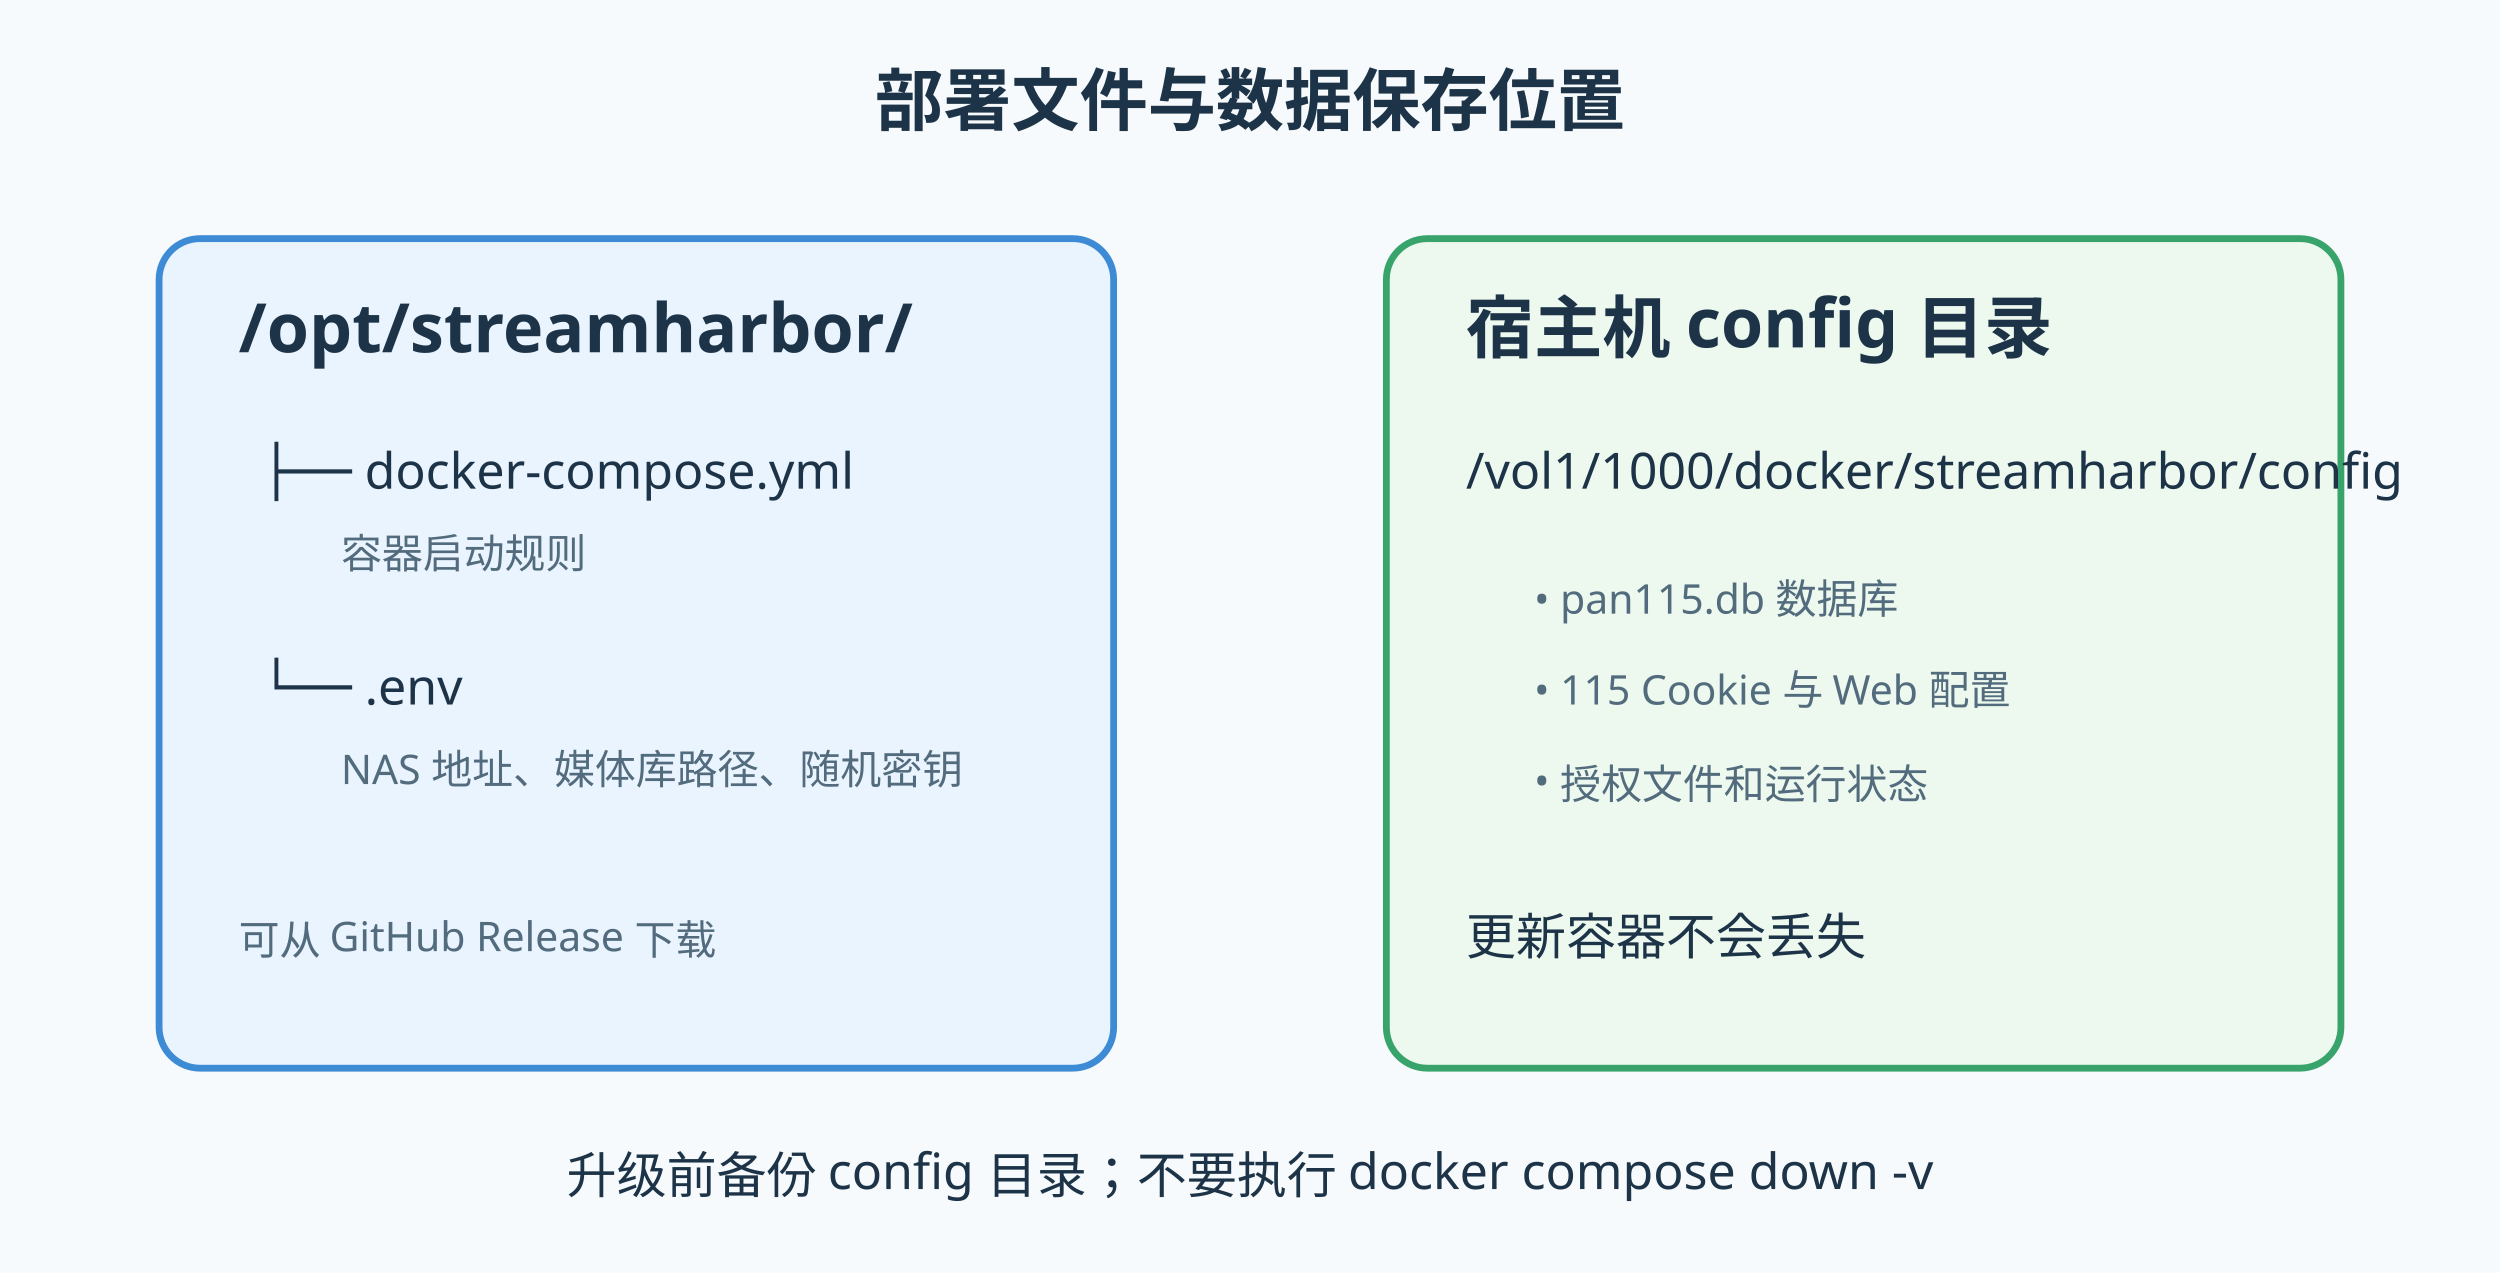
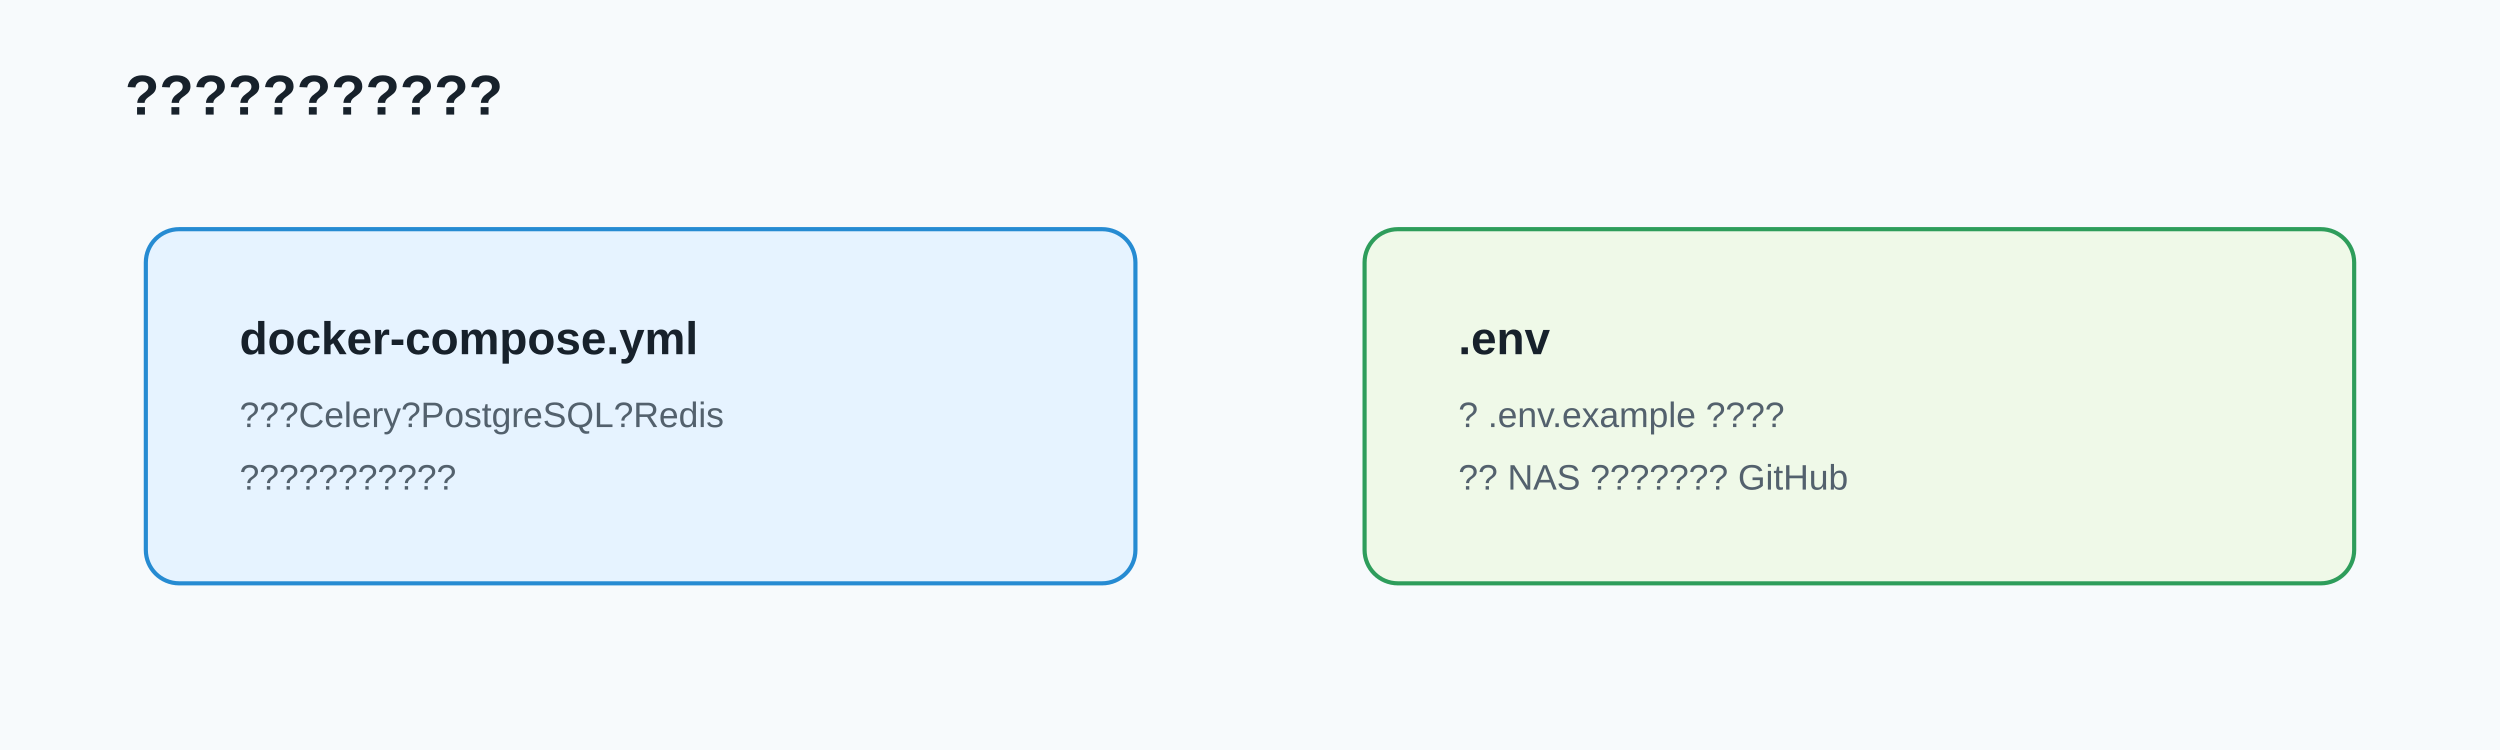
- <svg xmlns="http://www.w3.org/2000/svg" width="1100" height="560" viewBox="0 0 1100 560">
-   <style>.t{font-family:"Microsoft YaHei","Noto Sans SC",sans-serif;fill:#1d3448}.h{font-size:30px;font-weight:700}.m{font-size:22px}.s{font-size:18px;fill:#526b7d}.card{stroke-width:3;rx:18}</style>
-   <rect width="1100" height="560" fill="#f7fafc" />
-   <text x="550" y="55" text-anchor="middle" class="t h">部署文件与数据保存位置</text>
-   <rect class="card" x="70" y="105" width="420" height="365" fill="#e9f4ff" stroke="#3d8bd4" />
-   <text x="105" y="155" class="t h">/opt/streamharbor/</text>
-   <text x="115" y="215" class="t m">├── docker-compose.yml</text>
-   <text x="150" y="250" class="t s">容器启动规则</text>
-   <text x="115" y="310" class="t m">└── .env</text>
-   <text x="150" y="345" class="t s">NAS 地址、媒体库路径、随机密钥</text>
-   <text x="105" y="420" class="t s">可从 GitHub Release 下载</text>
-   <rect class="card" x="610" y="105" width="420" height="365" fill="#edf9ef" stroke="#38a46b" />
-   <text x="645" y="155" class="t h">宿主机 config 目录</text>
-   <text x="645" y="215" class="t m">/vol1/1000/docker/streamharbor/config</text>
-   <text x="675" y="270" class="t s">• pan115.db 数据库</text>
-   <text x="675" y="310" class="t s">• 115 Cookie 与 Web 配置</text>
-   <text x="675" y="350" class="t s">• 授权文件和运行状态</text>
-   <text x="645" y="420" class="t m">更新容器不会丢失</text>
-   <text x="550" y="525" text-anchor="middle" class="t m">升级前备份 config 目录；不要执行 docker compose down -v</text>
+ <svg xmlns="http://www.w3.org/2000/svg" width="1200" height="360" viewBox="0 0 1200 360">
+   <style>text{font-family:Arial,"Microsoft YaHei",sans-serif;fill:#17212b}.title{font-size:27px;font-weight:700}.name{font-size:22px;font-weight:700}.desc{font-size:17px;fill:#53616d}</style>
+   <rect width="1200" height="360" fill="#f7fafc" />
+   <text x="60" y="55" class="title">???????????</text>
+   <rect x="70" y="110" width="475" height="170" rx="16" fill="#e6f3ff" stroke="#268bd2" stroke-width="2" />
+   <text x="115" y="170" class="name">docker-compose.yml</text>
+   <text x="115" y="205" class="desc">???Celery?PostgreSQL?Redis</text>
+   <text x="115" y="235" class="desc">???????????</text>
+   <rect x="655" y="110" width="475" height="170" rx="16" fill="#eff9e8" stroke="#2e9d5b" stroke-width="2" />
+   <text x="700" y="170" class="name">.env</text>
+   <text x="700" y="205" class="desc">? .env.example ????</text>
+   <text x="700" y="235" class="desc">?? NAS ??????? GitHub</text>
</svg>
